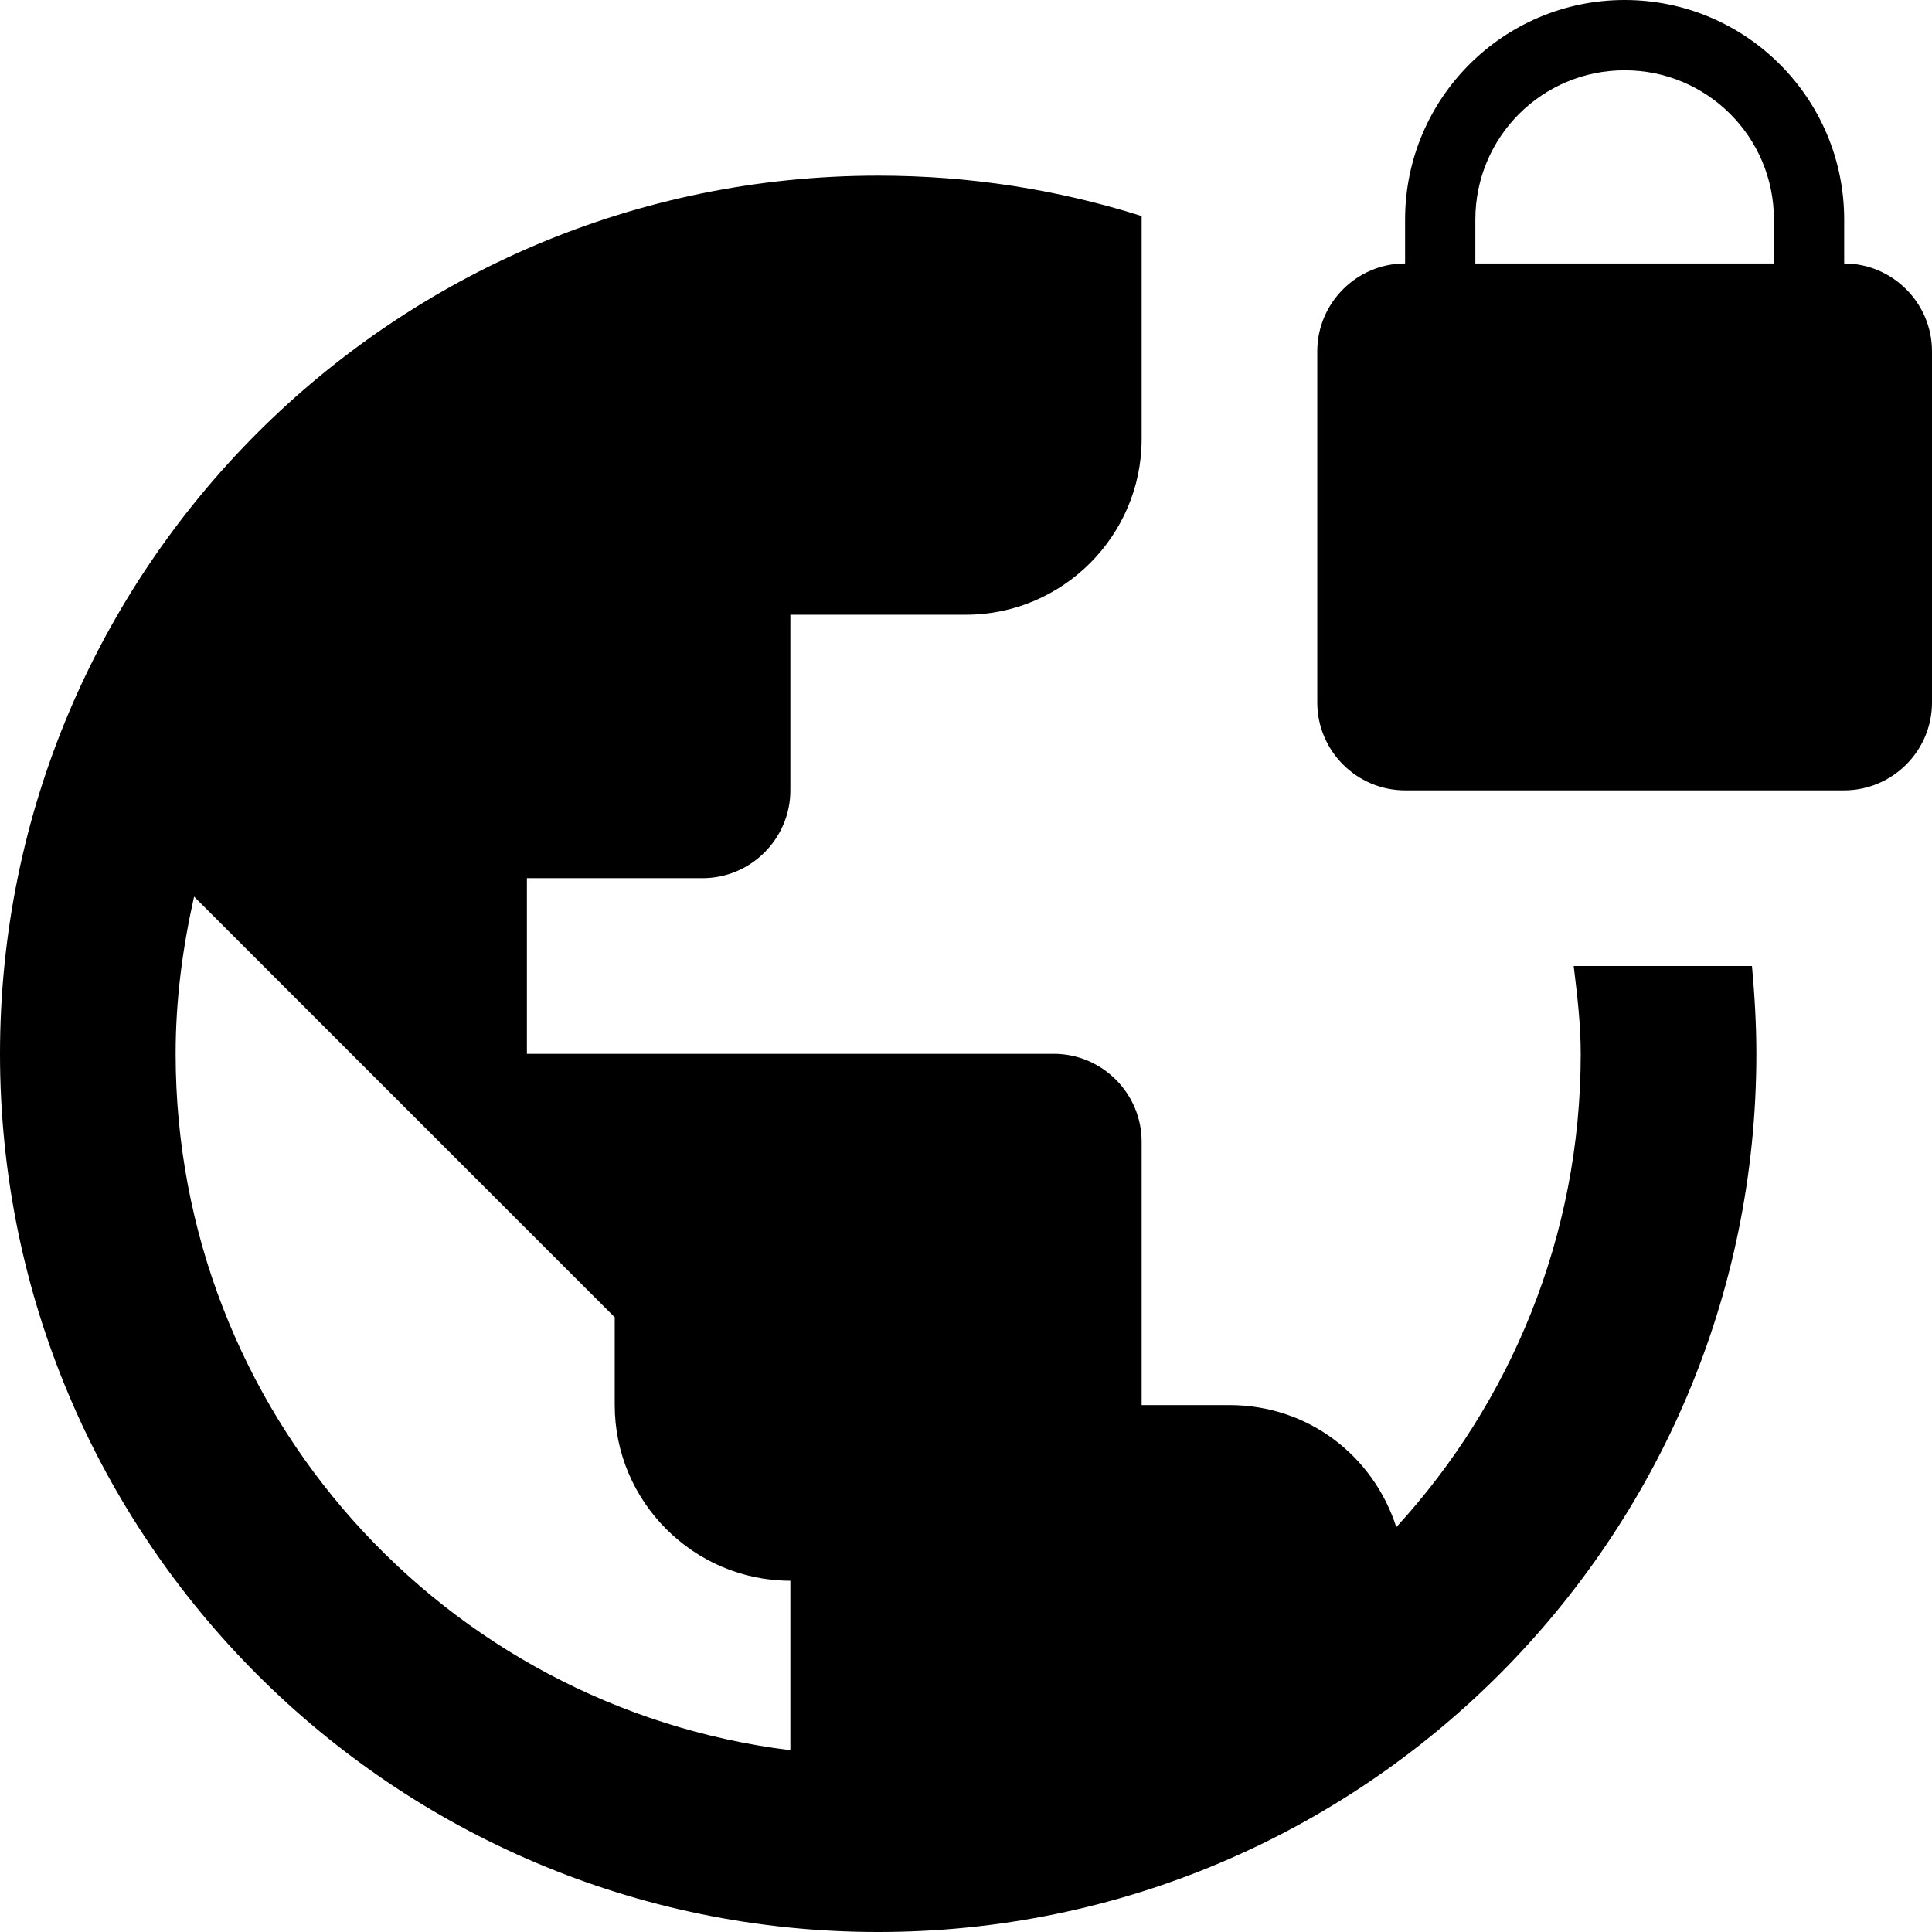
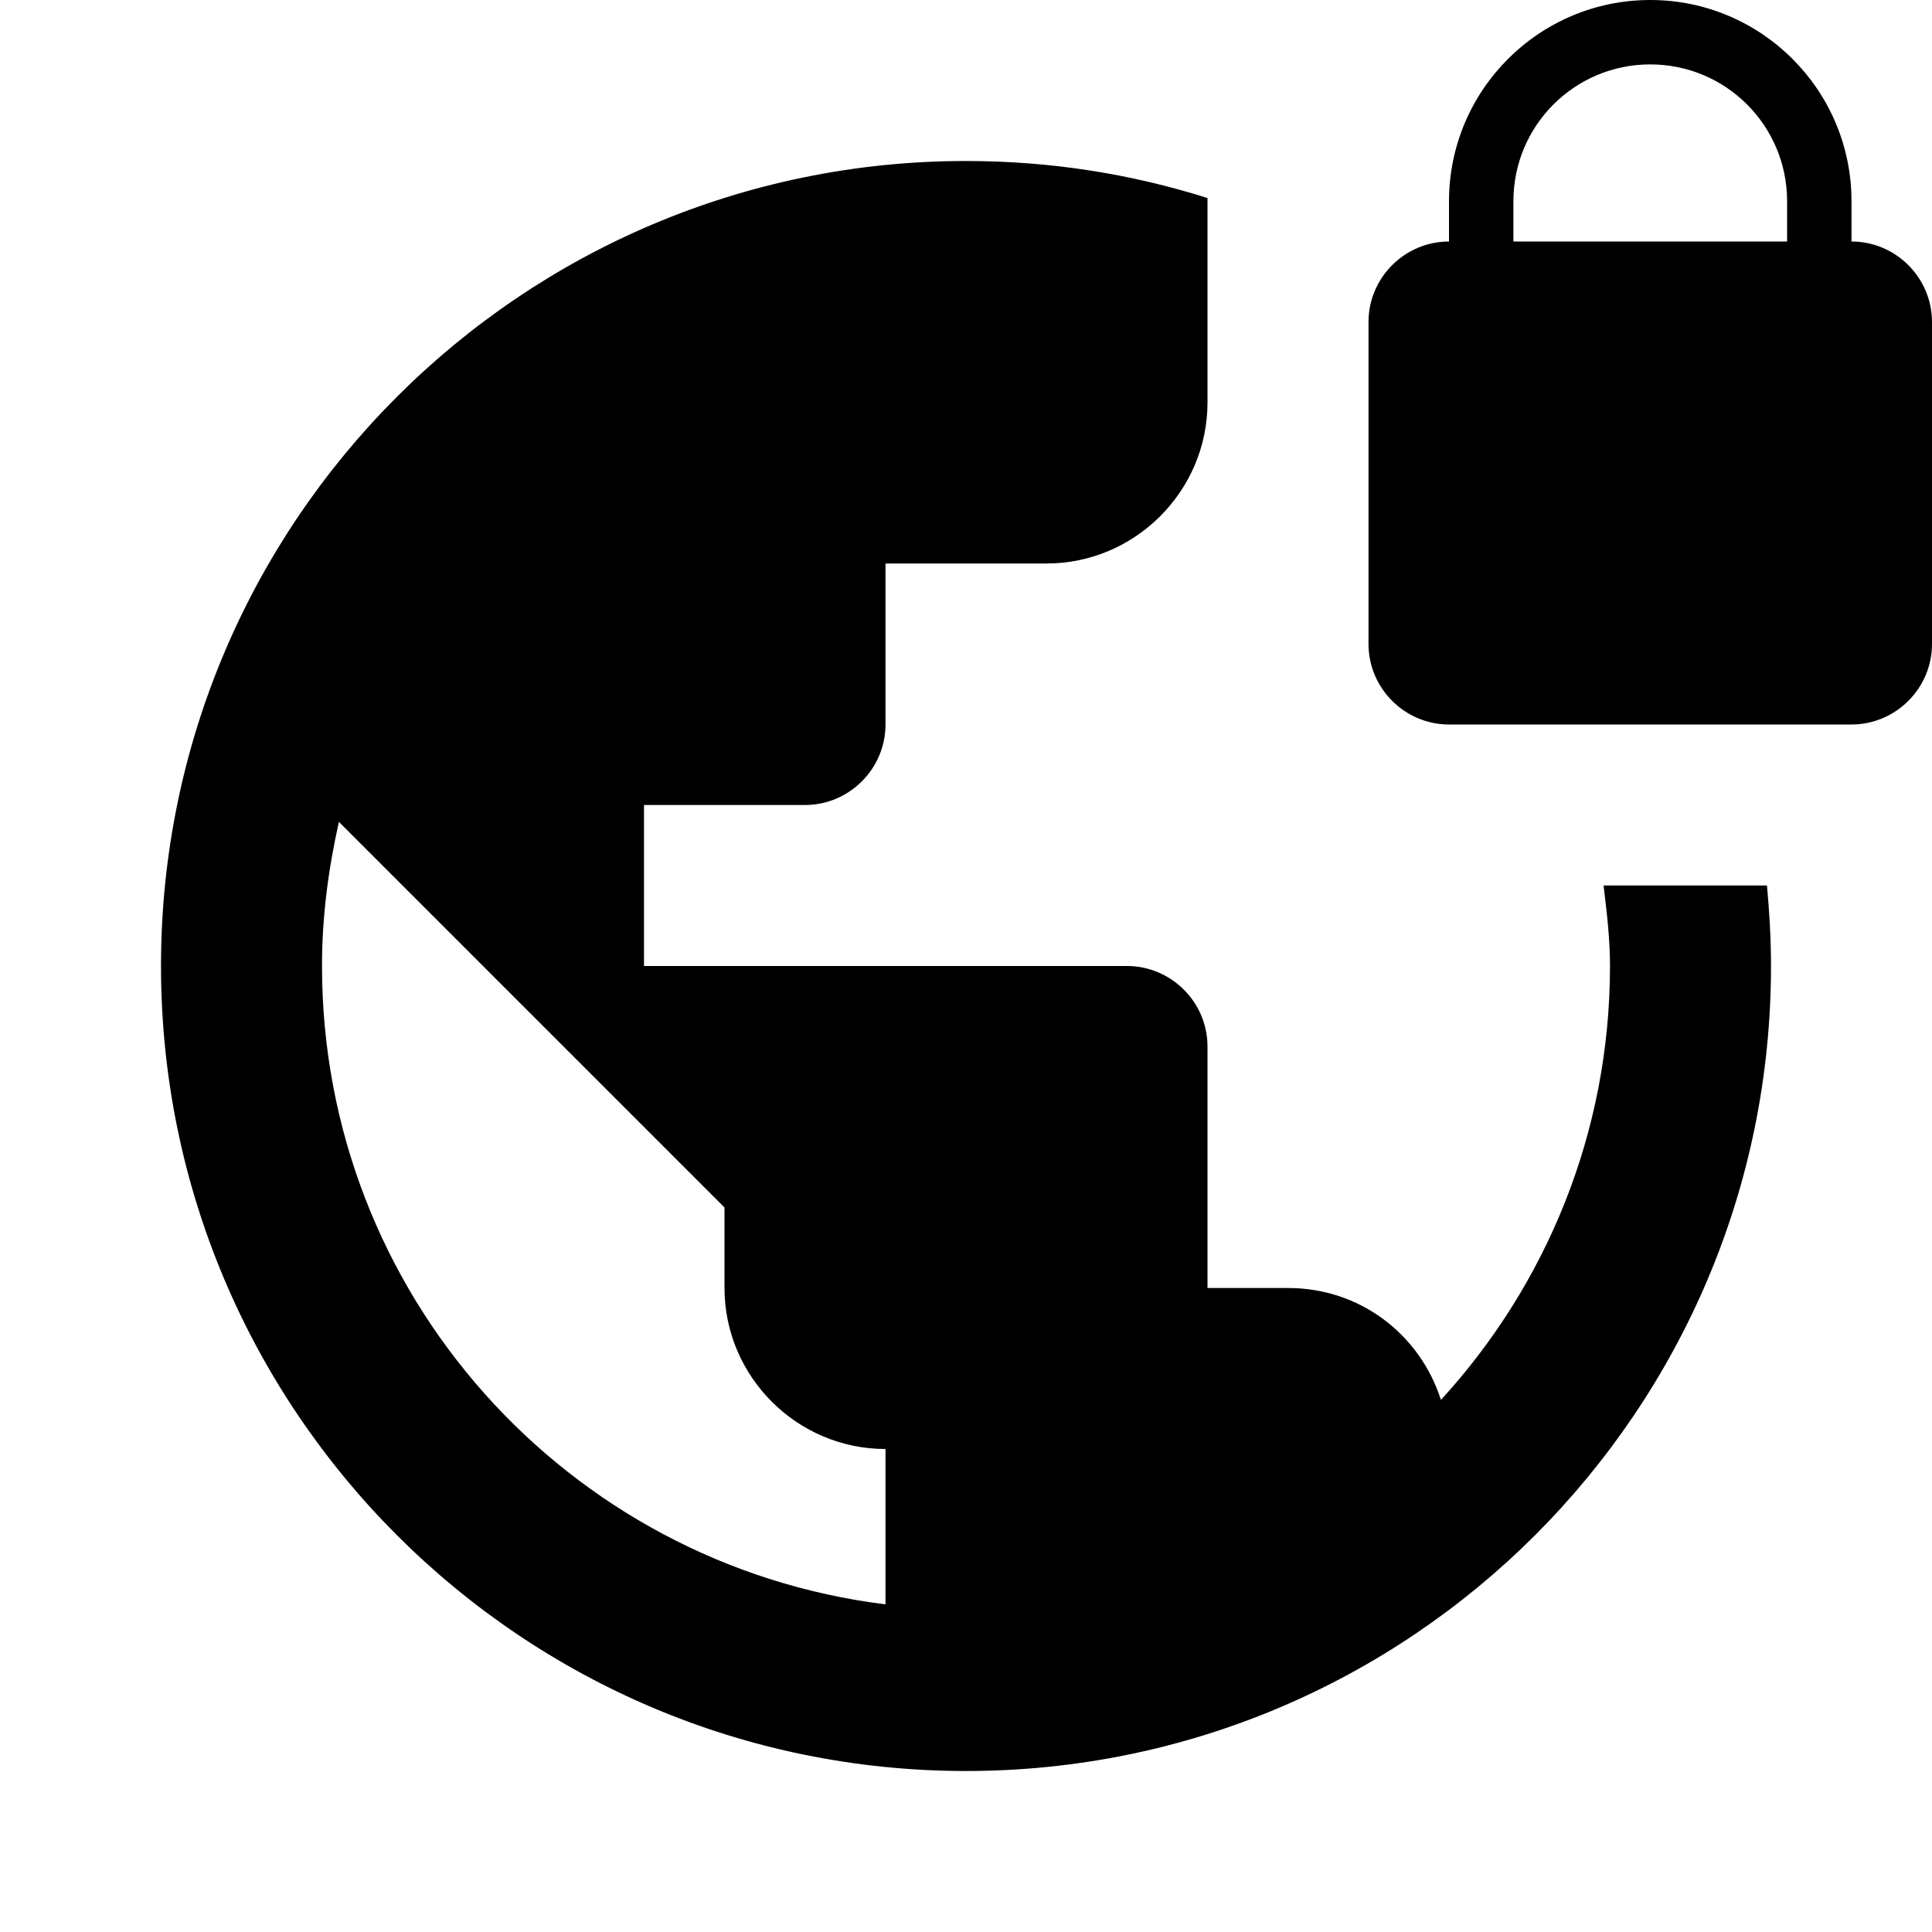
- <svg xmlns="http://www.w3.org/2000/svg" width="22" height="22" viewBox="0 0 22 22" fill="none">
-   <path fill-rule="evenodd" clip-rule="evenodd" d="M21 3V2.5C21 1.12 19.88 0 18.5 0C17.12 0 16 1.12 16 2.5V3C15.45 3 15 3.45 15 4V8C15 8.55 15.45 9 16 9H21C21.55 9 22 8.55 22 8V4C22 3.45 21.55 3 21 3ZM20.2 3H16.8V2.5C16.8 1.56 17.56 0.8 18.5 0.8C19.44 0.8 20.2 1.56 20.2 2.5V3ZM17.92 11C17.96 11.33 18 11.66 18 12C18 14.08 17.2 15.97 15.9 17.39C15.64 16.58 14.9 16 14 16H13V13C13 12.45 12.55 12 12 12H6V10H8C8.55 10 9 9.55 9 9V7H11C12.1 7 13 6.1 13 5V2.46C12.05 2.16 11.05 2 10 2C4.48 2 0 6.48 0 12C0 17.52 4.48 22 10 22C15.52 22 20 17.52 20 12C20 11.66 19.98 11.33 19.95 11H17.92ZM9 19.93C5.05 19.44 2 16.08 2 12C2 11.38 2.08 10.79 2.21 10.21L7 15V16C7 17.1 7.9 18 9 18V19.93Z" fill="black" />
+ <svg xmlns="http://www.w3.org/2000/svg" width="24" height="24" viewBox="0 0 24 24" fill="none">
+   <path fill-rule="evenodd" clip-rule="evenodd" d="M23 3V2.5C23 1.12 21.88 0 20.5 0C19.12 0 18 1.12 18 2.5V3C17.45 3 17 3.45 17 4V8C17 8.55 17.45 9 18 9H23C23.55 9 24 8.55 24 8V4C24 3.45 23.55 3 23 3ZM22.2 3H18.8V2.5C18.8 1.56 19.56 0.8 20.5 0.8C21.44 0.8 22.2 1.56 22.2 2.5V3ZM19.92 11C19.96 11.33 20 11.66 20 12C20 14.08 19.2 15.97 17.9 17.39C17.64 16.58 16.9 16 16 16H15V13C15 12.45 14.55 12 14 12H8V10H10C10.55 10 11 9.55 11 9V7H13C14.1 7 15 6.1 15 5V2.46C14.05 2.16 13.05 2 12 2C6.48 2 2 6.48 2 12C2 17.52 6.48 22 12 22C17.52 22 22 17.52 22 12C22 11.66 21.98 11.33 21.95 11H19.92ZM11 19.93C7.05 19.44 4 16.08 4 12C4 11.38 4.08 10.79 4.21 10.21L9 15V16C9 17.1 9.9 18 11 18V19.93Z" fill="black" />
</svg>
